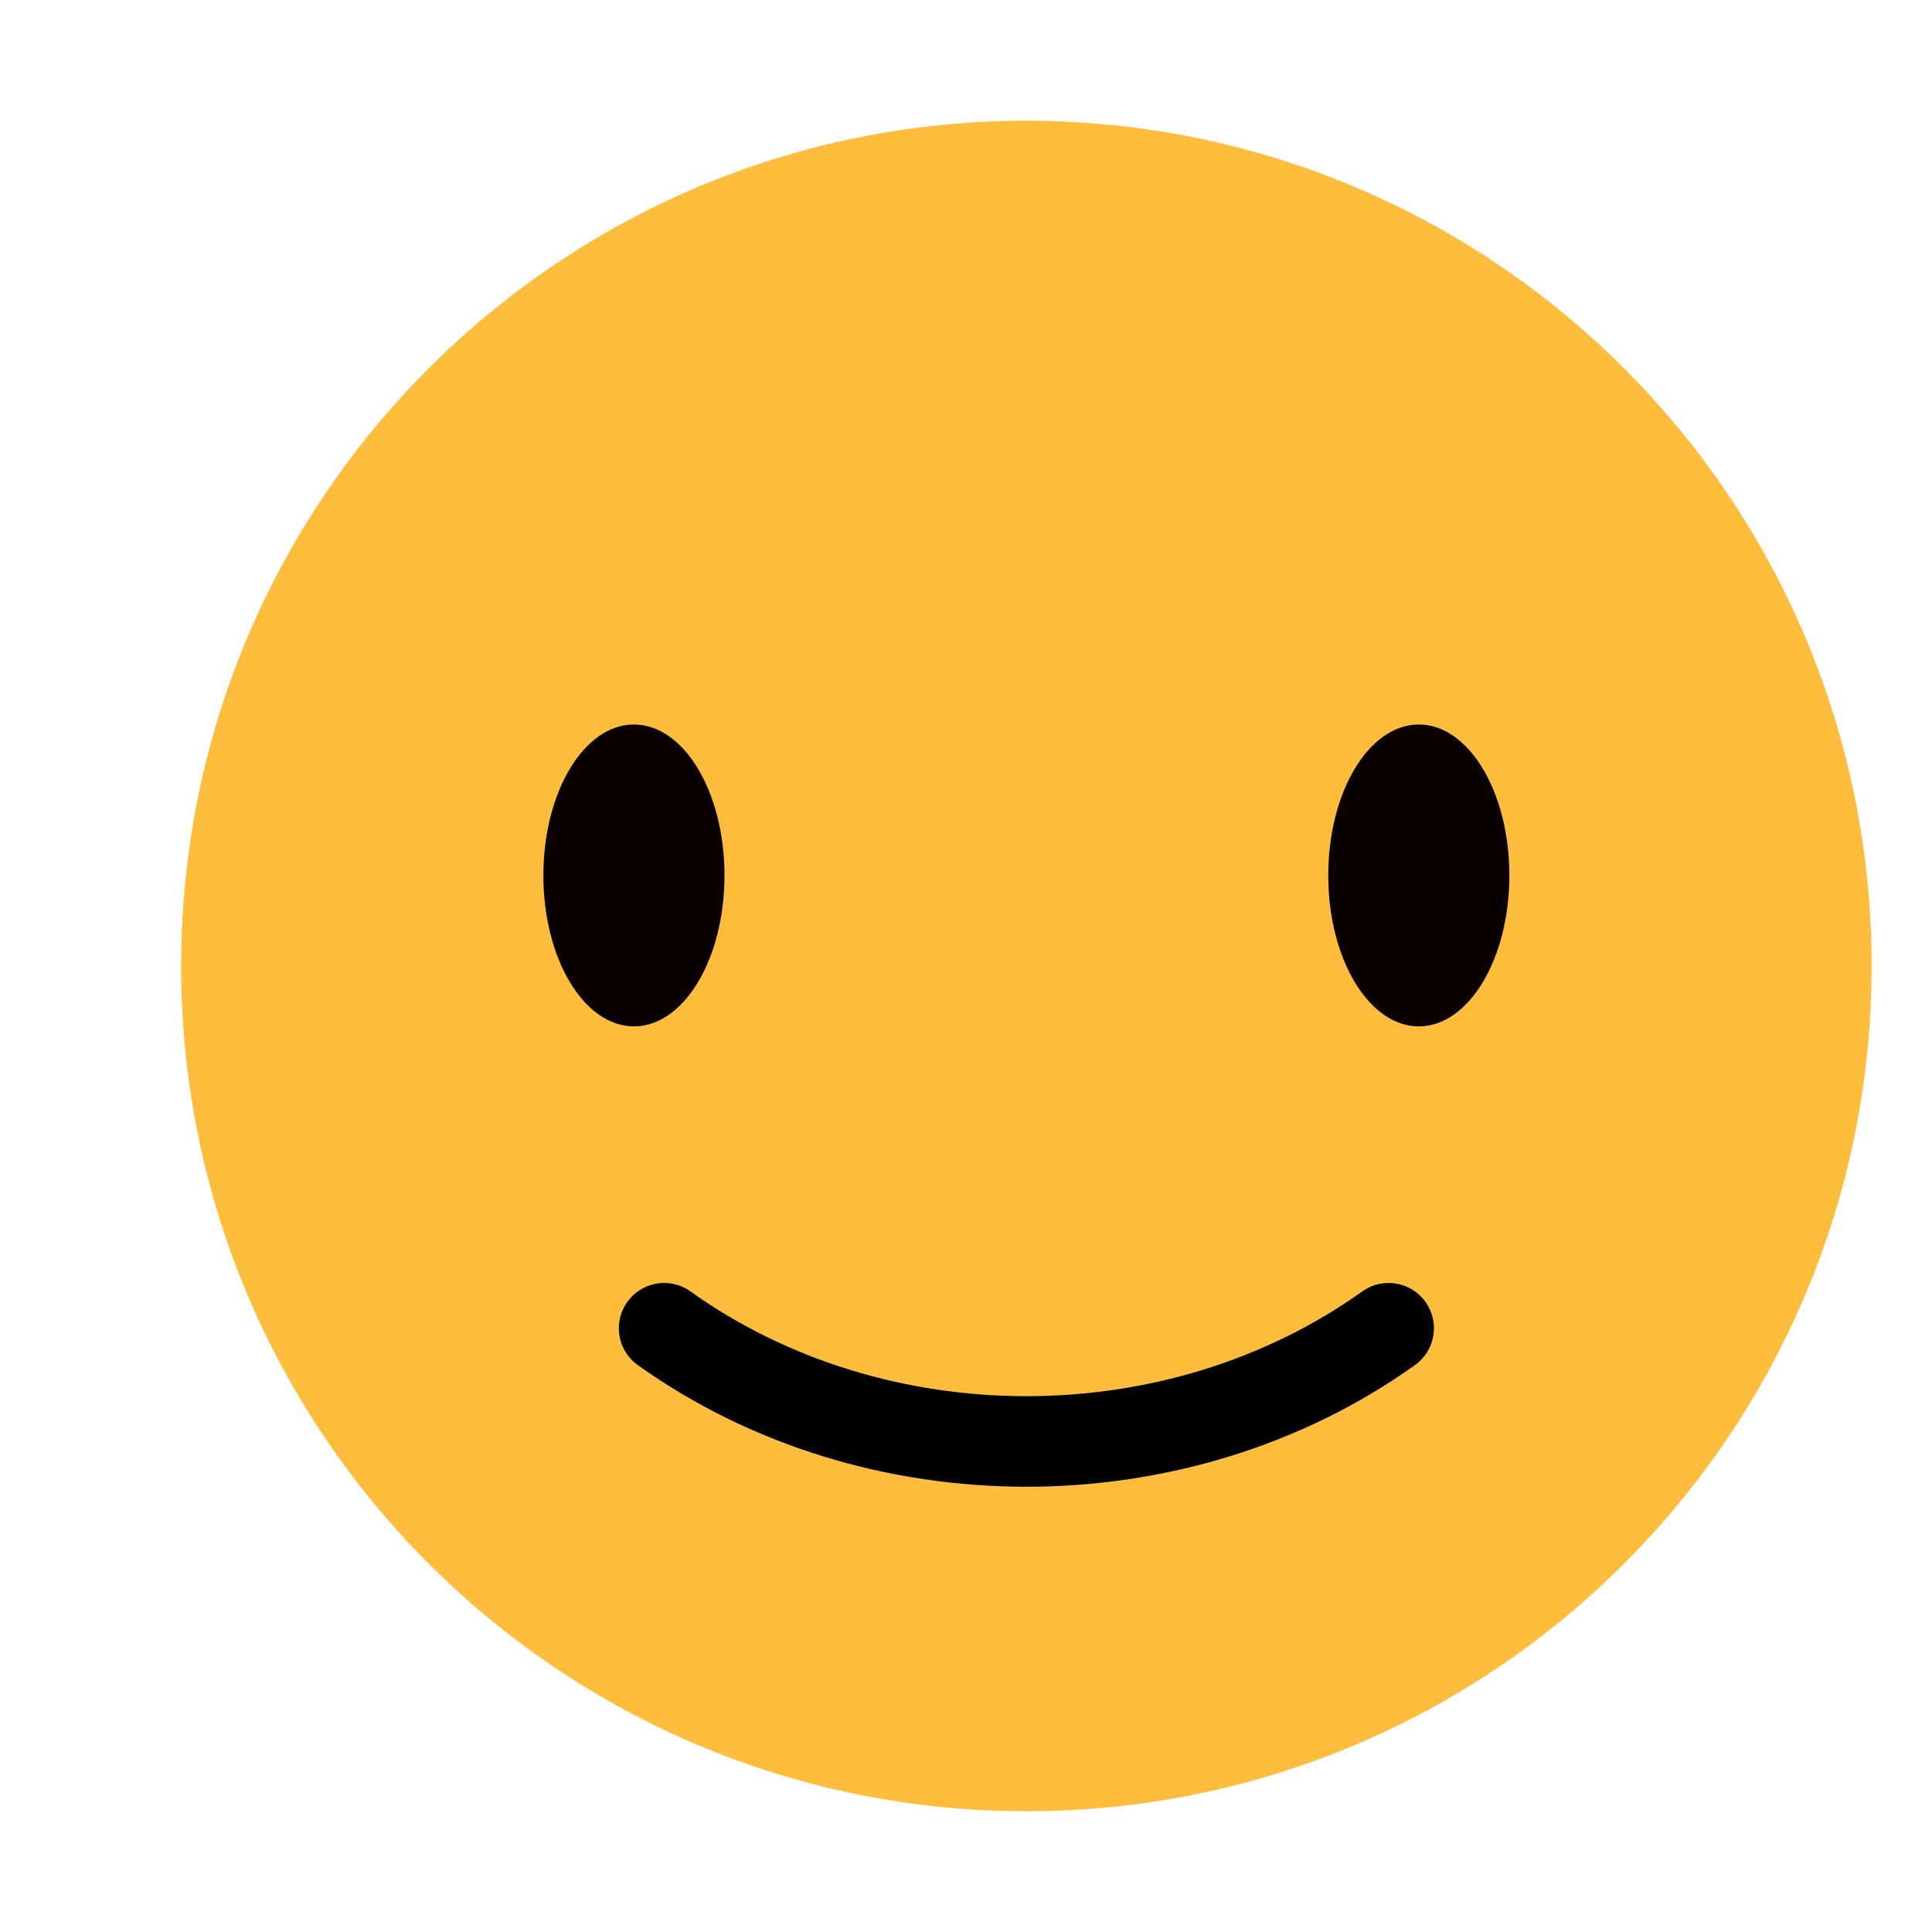
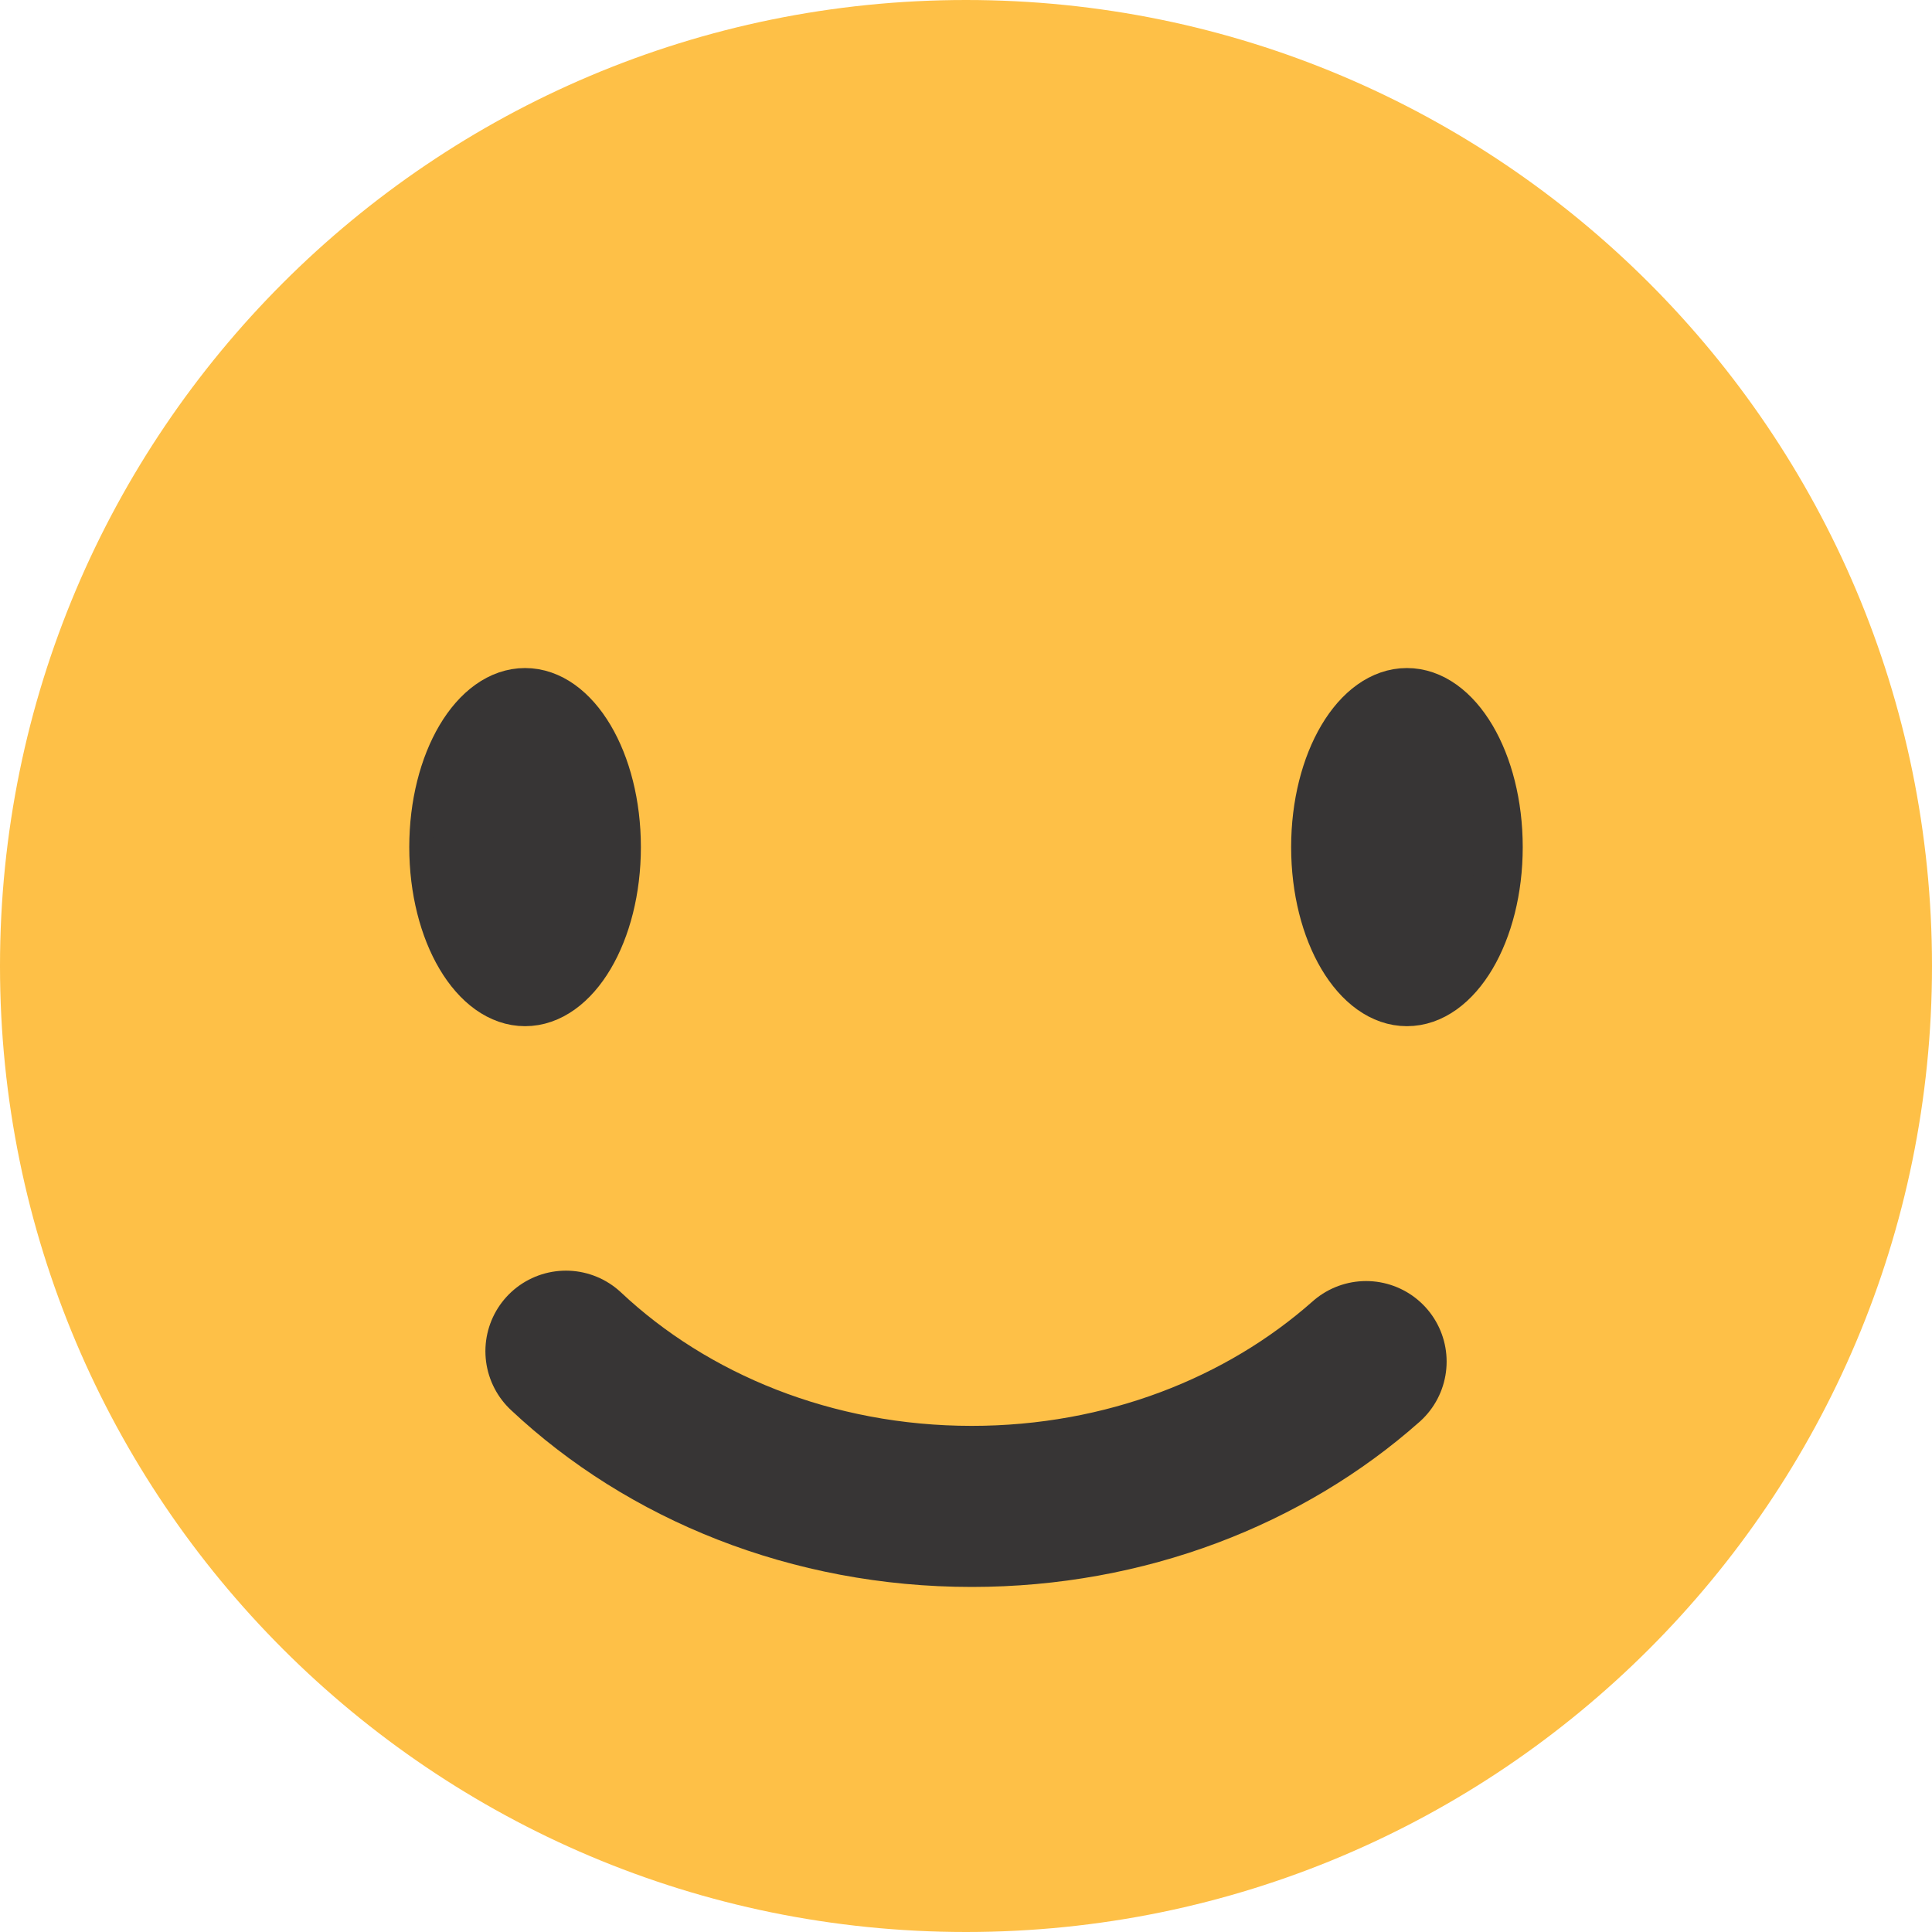
- <svg xmlns="http://www.w3.org/2000/svg" width="80" height="80" viewBox="0 0 80 80" fill="none">
-   <circle cx="42.5" cy="40" r="35" fill="#FFBD3E" />
-   <ellipse cx="26.25" cy="36.25" rx="3.75" ry="6.25" fill="#0B0000" />
-   <ellipse cx="58.75" cy="36.25" rx="3.75" ry="6.25" fill="#0B0000" />
-   <path d="M27.5 55C36.25 61.25 48.75 61.25 57.5 55" stroke="black" stroke-width="3.75" stroke-linecap="round" />
+ <svg xmlns="http://www.w3.org/2000/svg" width="70" height="70" viewBox="0 0 70 70" fill="none">
+   <path d="M70 35C70 54.33 54.33 70 35 70C15.67 70 0 54.33 0 35C0 15.67 15.67 0 35 0C54.33 0 70 15.67 70 35Z" fill="#FEC047" />
+   <path d="M22.358 30.693C22.358 33.799 20.865 36.318 19.024 36.318C17.184 36.318 15.691 33.799 15.691 30.693C15.691 27.585 17.184 25.067 19.024 25.067C20.865 25.067 22.358 27.585 22.358 30.693Z" stroke="#373535" stroke-width="1.725" stroke-miterlimit="10" />
+   <path d="M54.309 30.693C54.309 33.799 52.817 36.318 50.975 36.318C49.135 36.318 47.643 33.799 47.643 30.693C47.643 27.585 49.135 25.067 50.975 25.067C52.817 25.067 54.309 27.585 54.309 30.693Z" fill="#373535" />
+   <path d="M54.309 30.693C54.309 33.799 52.817 36.318 50.975 36.318C49.135 36.318 47.643 33.799 47.643 30.693C47.643 27.585 49.135 25.067 50.975 25.067C52.817 25.067 54.309 27.585 54.309 30.693Z" stroke="#373535" stroke-width="1.725" stroke-miterlimit="10" />
+   <path d="M22.358 30.693C22.358 33.799 20.865 36.318 19.024 36.318C17.184 36.318 15.691 33.799 15.691 30.693C15.691 27.585 17.184 25.067 19.024 25.067C20.865 25.067 22.358 27.585 22.358 30.693Z" fill="#373535" />
+   <path d="M49.496 49.333C45.839 52.575 40.788 54.58 35.207 54.58C29.413 54.58 24.19 52.419 20.505 48.956" stroke="#373535" stroke-width="5.836" stroke-miterlimit="10" stroke-linecap="round" />
</svg>
